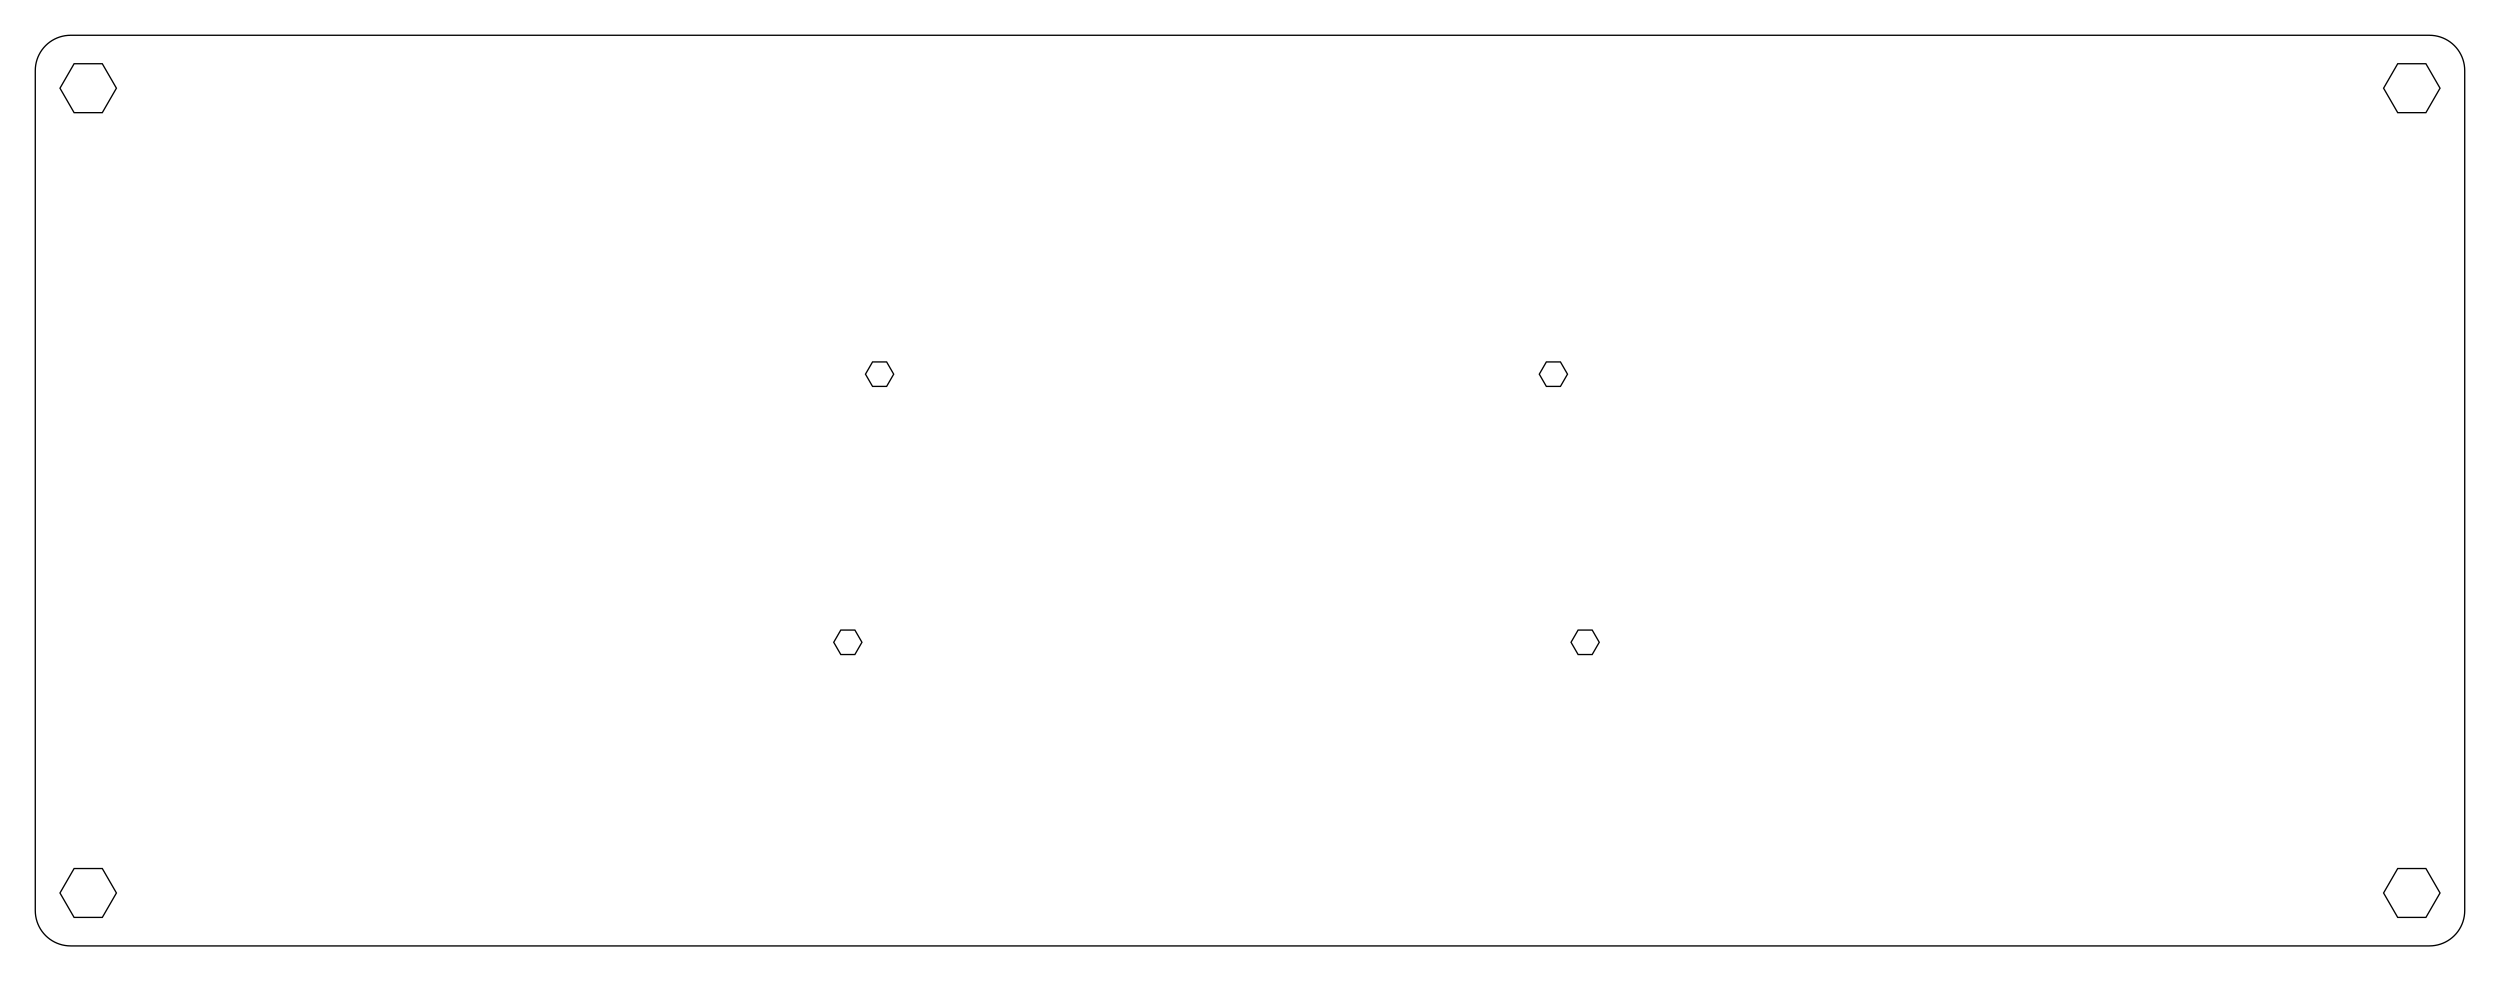
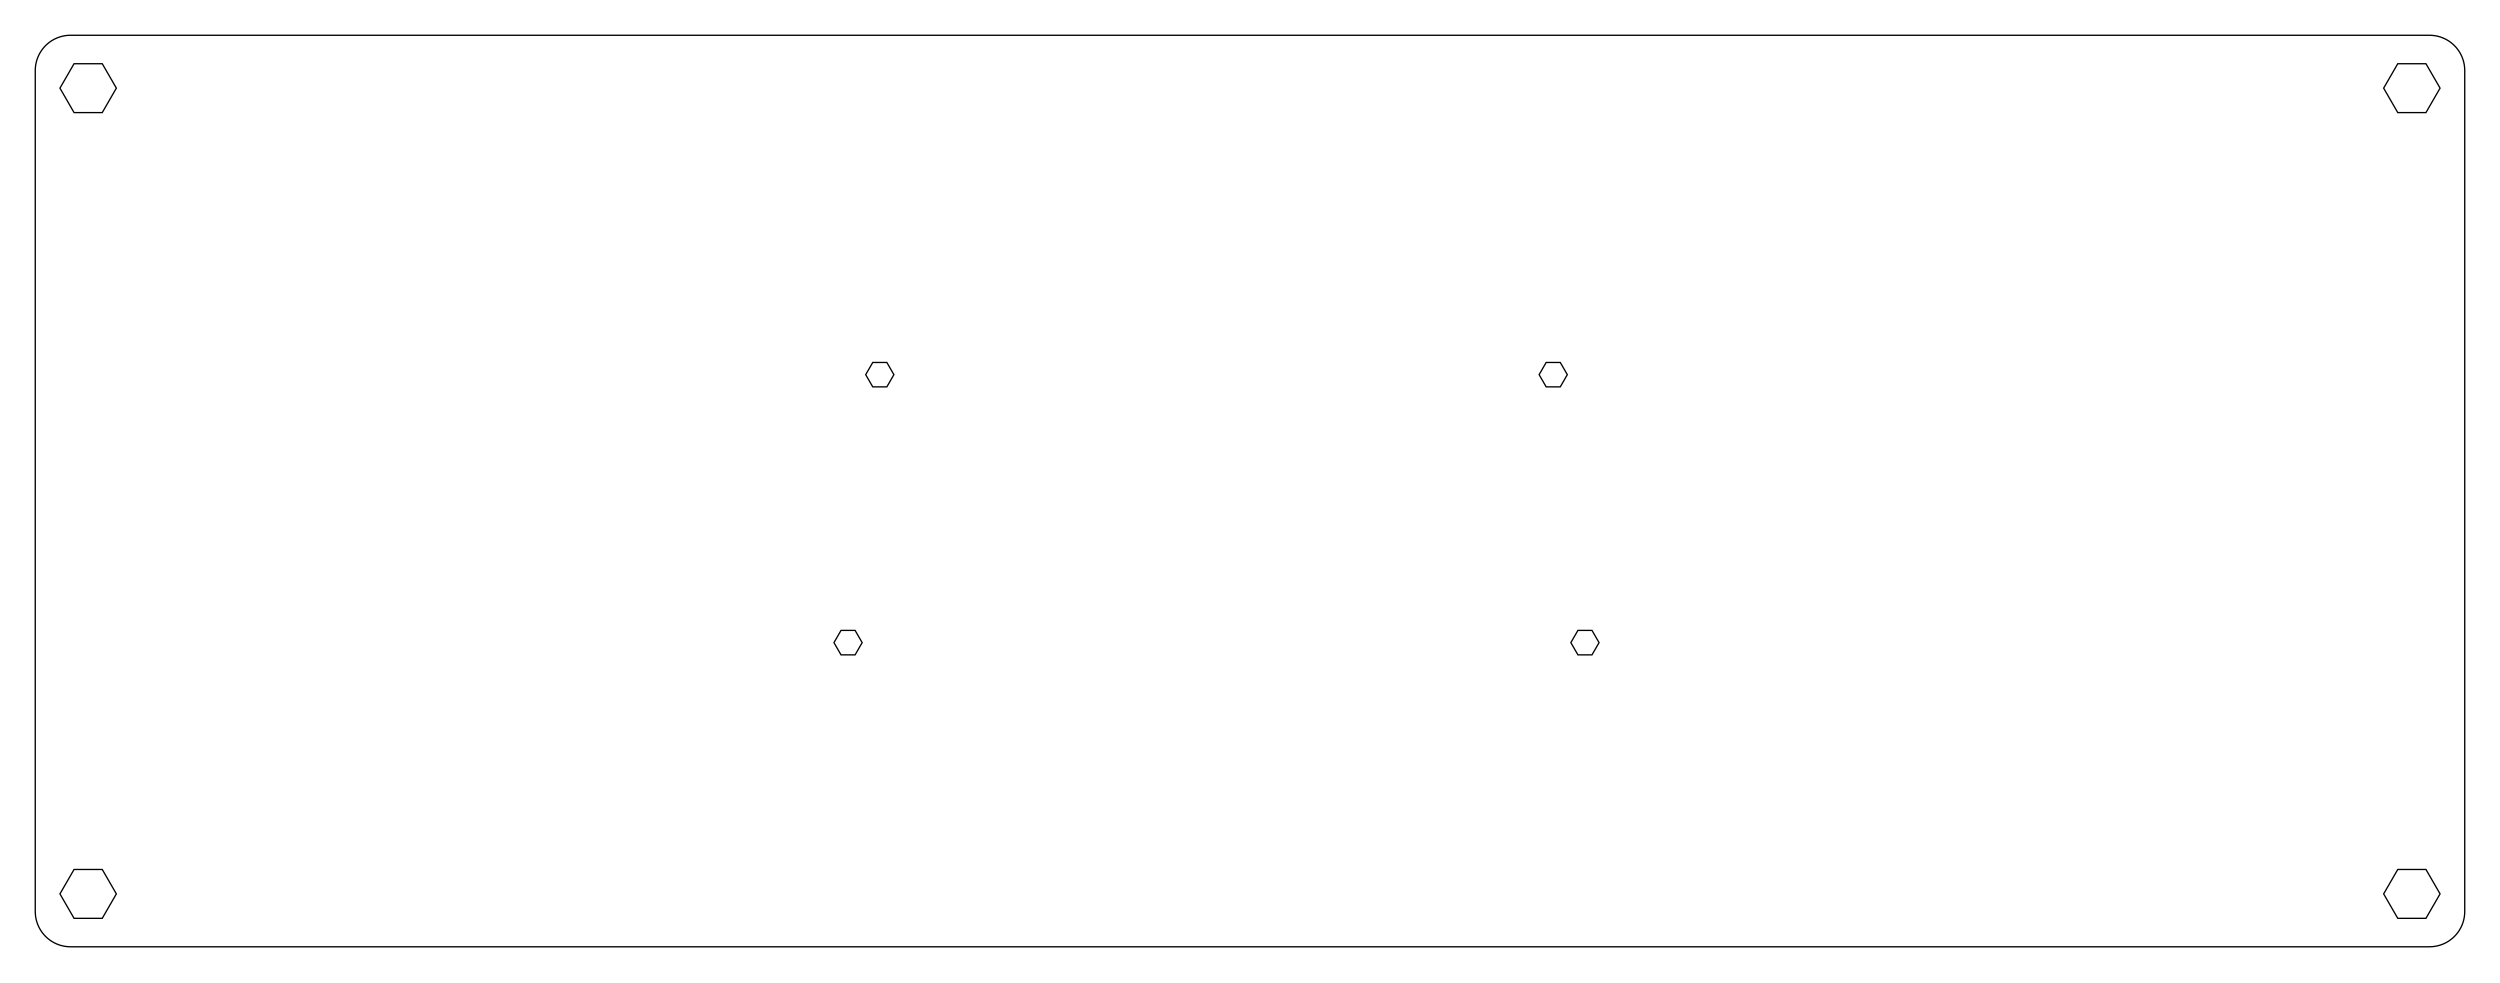
- <svg xmlns="http://www.w3.org/2000/svg" width="354.327mm" height="139.064mm" viewBox="0.000 0.000 354.327 139.064">
-   <polygon points="344.327,5.001 344.719,5.016 345.109,5.062 345.494,5.139 345.872,5.245 346.240,5.381 346.596,5.545 346.939,5.737 347.265,5.955 347.574,6.198 347.862,6.465 348.129,6.753 348.372,7.062 348.590,7.388 348.782,7.731 348.946,8.087 349.082,8.455 349.188,8.833 349.265,9.218 349.311,9.608 349.326,10.001 349.327,129.063 349.311,129.456 349.265,129.846 349.188,130.230 349.082,130.609 348.946,130.977 348.782,131.334 348.590,131.676 348.372,132.003 348.129,132.311 347.862,132.600 347.574,132.866 347.265,133.109 346.939,133.327 346.596,133.519 346.240,133.683 345.872,133.819 345.494,133.926 345.109,134.002 344.719,134.049 344.327,134.064 10.001,134.064 9.608,134.049 9.218,134.002 8.833,133.926 8.455,133.819 8.087,133.683 7.731,133.519 7.388,133.327 7.062,133.109 6.753,132.866 6.465,132.600 6.198,132.311 5.955,132.003 5.737,131.676 5.545,131.334 5.381,130.977 5.245,130.609 5.139,130.230 5.062,129.846 5.016,129.456 5.000,129.063 5.001,10.001 5.016,9.608 5.062,9.218 5.139,8.833 5.245,8.455 5.381,8.087 5.545,7.731 5.737,7.388 5.955,7.062 6.198,6.753 6.465,6.465 6.753,6.198 7.062,5.955 7.388,5.737 7.731,5.545 8.087,5.381 8.455,5.245 8.833,5.139 9.218,5.062 9.608,5.016 10.001,5.000" style="fill:none;stroke-width:0.05mm;stroke:black" />
-   <polygon points="10.500,123.100 8.501,126.564 10.501,130.027 14.501,130.027 16.501,126.564 14.501,123.100" style="fill:none;stroke-width:0.05mm;stroke:black" />
-   <polygon points="339.827,123.100 337.827,126.564 339.827,130.027 343.827,130.027 345.827,126.564 343.827,123.100" style="fill:none;stroke-width:0.05mm;stroke:black" />
-   <polygon points="119.164,89.300 118.164,91.032 119.164,92.764 121.164,92.764 122.164,91.032 121.164,89.300" style="fill:none;stroke-width:0.05mm;stroke:black" />
-   <polygon points="223.664,89.300 222.664,91.032 223.664,92.764 225.664,92.764 226.664,91.032 225.664,89.300" style="fill:none;stroke-width:0.05mm;stroke:black" />
-   <polygon points="123.664,51.300 122.664,53.032 123.664,54.764 125.664,54.764 126.664,53.032 125.664,51.300" style="fill:none;stroke-width:0.05mm;stroke:black" />
-   <polygon points="219.164,51.300 218.164,53.032 219.164,54.764 221.164,54.764 222.164,53.032 221.164,51.300" style="fill:none;stroke-width:0.05mm;stroke:black" />
+ <svg xmlns="http://www.w3.org/2000/svg" width="354.527mm" height="139.264mm" viewBox="0.000 0.000 354.527 139.264">
+   <polygon points="344.527,5.001 344.919,5.016 345.309,5.062 345.694,5.139 346.072,5.245 346.440,5.381 346.796,5.545 347.139,5.737 347.465,5.955 347.774,6.198 348.062,6.465 348.329,6.753 348.572,7.062 348.790,7.388 348.982,7.731 349.146,8.087 349.282,8.455 349.388,8.833 349.465,9.218 349.511,9.608 349.526,10.001 349.527,129.264 349.511,129.656 349.465,130.045 349.388,130.431 349.282,130.809 349.146,131.177 348.982,131.534 348.790,131.876 348.572,132.203 348.329,132.511 348.062,132.800 347.774,133.066 347.465,133.309 347.139,133.527 346.796,133.719 346.440,133.883 346.072,134.019 345.694,134.126 345.309,134.202 344.919,134.249 344.527,134.264 10.001,134.264 9.608,134.249 9.218,134.202 8.833,134.126 8.455,134.019 8.087,133.883 7.731,133.719 7.388,133.527 7.062,133.309 6.753,133.066 6.465,132.800 6.198,132.511 5.955,132.203 5.737,131.876 5.545,131.534 5.381,131.177 5.245,130.809 5.139,130.431 5.062,130.045 5.016,129.656 5.000,129.264 5.001,10.001 5.016,9.608 5.062,9.218 5.139,8.833 5.245,8.455 5.381,8.087 5.545,7.731 5.737,7.388 5.955,7.062 6.198,6.753 6.465,6.465 6.753,6.198 7.062,5.955 7.388,5.737 7.731,5.545 8.087,5.381 8.455,5.245 8.833,5.139 9.218,5.062 9.608,5.016 10.001,5.000" style="fill:none;stroke-width:0.05mm;stroke:black" />
+   <polygon points="10.500,123.300 8.501,126.764 10.501,130.228 14.501,130.228 16.501,126.764 14.501,123.300" style="fill:none;stroke-width:0.05mm;stroke:black" />
+   <polygon points="340.027,123.300 338.027,126.764 340.027,130.228 344.027,130.228 346.027,126.764 344.027,123.300" style="fill:none;stroke-width:0.05mm;stroke:black" />
+   <polygon points="119.264,89.400 118.264,91.132 119.264,92.864 121.264,92.864 122.264,91.132 121.264,89.400" style="fill:none;stroke-width:0.05mm;stroke:black" />
+   <polygon points="223.764,89.400 222.764,91.132 223.764,92.864 225.764,92.864 226.764,91.132 225.764,89.400" style="fill:none;stroke-width:0.05mm;stroke:black" />
+   <polygon points="123.764,51.400 122.764,53.132 123.764,54.864 125.764,54.864 126.764,53.132 125.764,51.400" style="fill:none;stroke-width:0.05mm;stroke:black" />
+   <polygon points="219.264,51.400 218.264,53.132 219.264,54.864 221.264,54.864 222.264,53.132 221.264,51.400" style="fill:none;stroke-width:0.05mm;stroke:black" />
  <polygon points="10.500,9.036 8.501,12.501 10.501,15.965 14.501,15.965 16.501,12.500 14.501,9.036" style="fill:none;stroke-width:0.05mm;stroke:black" />
-   <polygon points="339.827,9.036 337.827,12.501 339.827,15.965 343.827,15.965 345.827,12.500 343.827,9.036" style="fill:none;stroke-width:0.05mm;stroke:black" />
+   <polygon points="340.027,9.036 338.027,12.501 340.027,15.965 344.027,15.965 346.027,12.500 344.027,9.036" style="fill:none;stroke-width:0.05mm;stroke:black" />
</svg>
